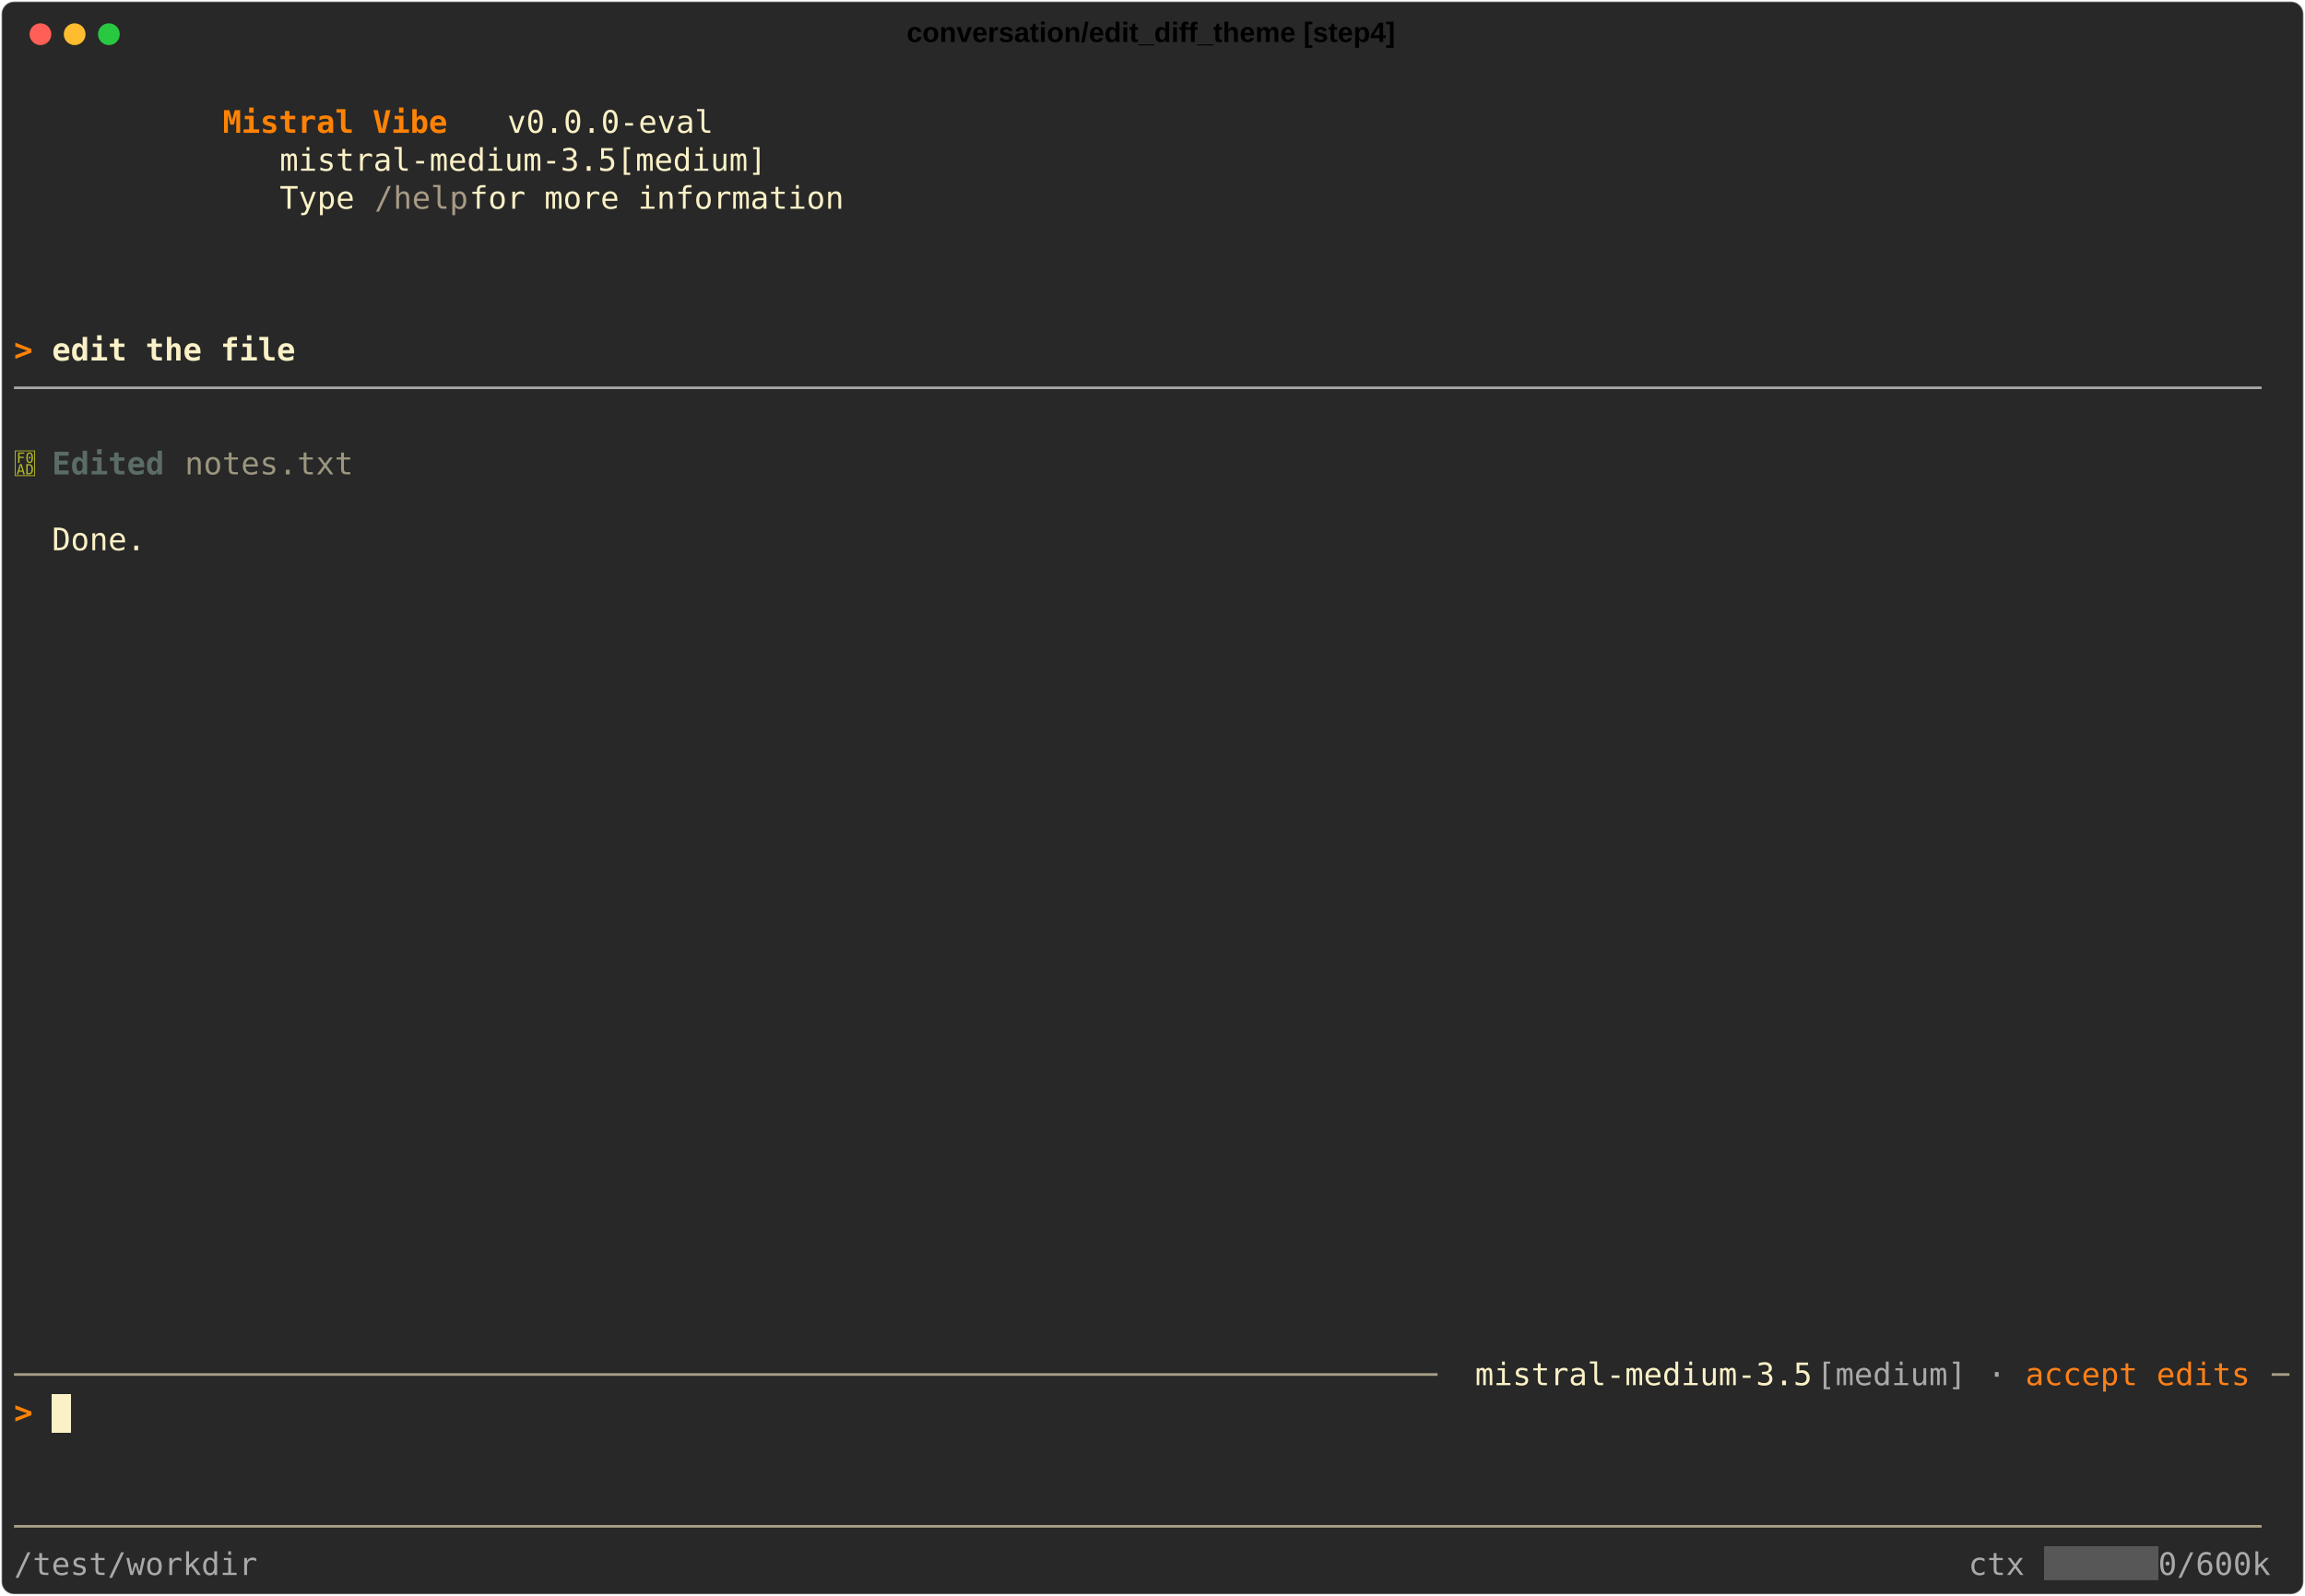
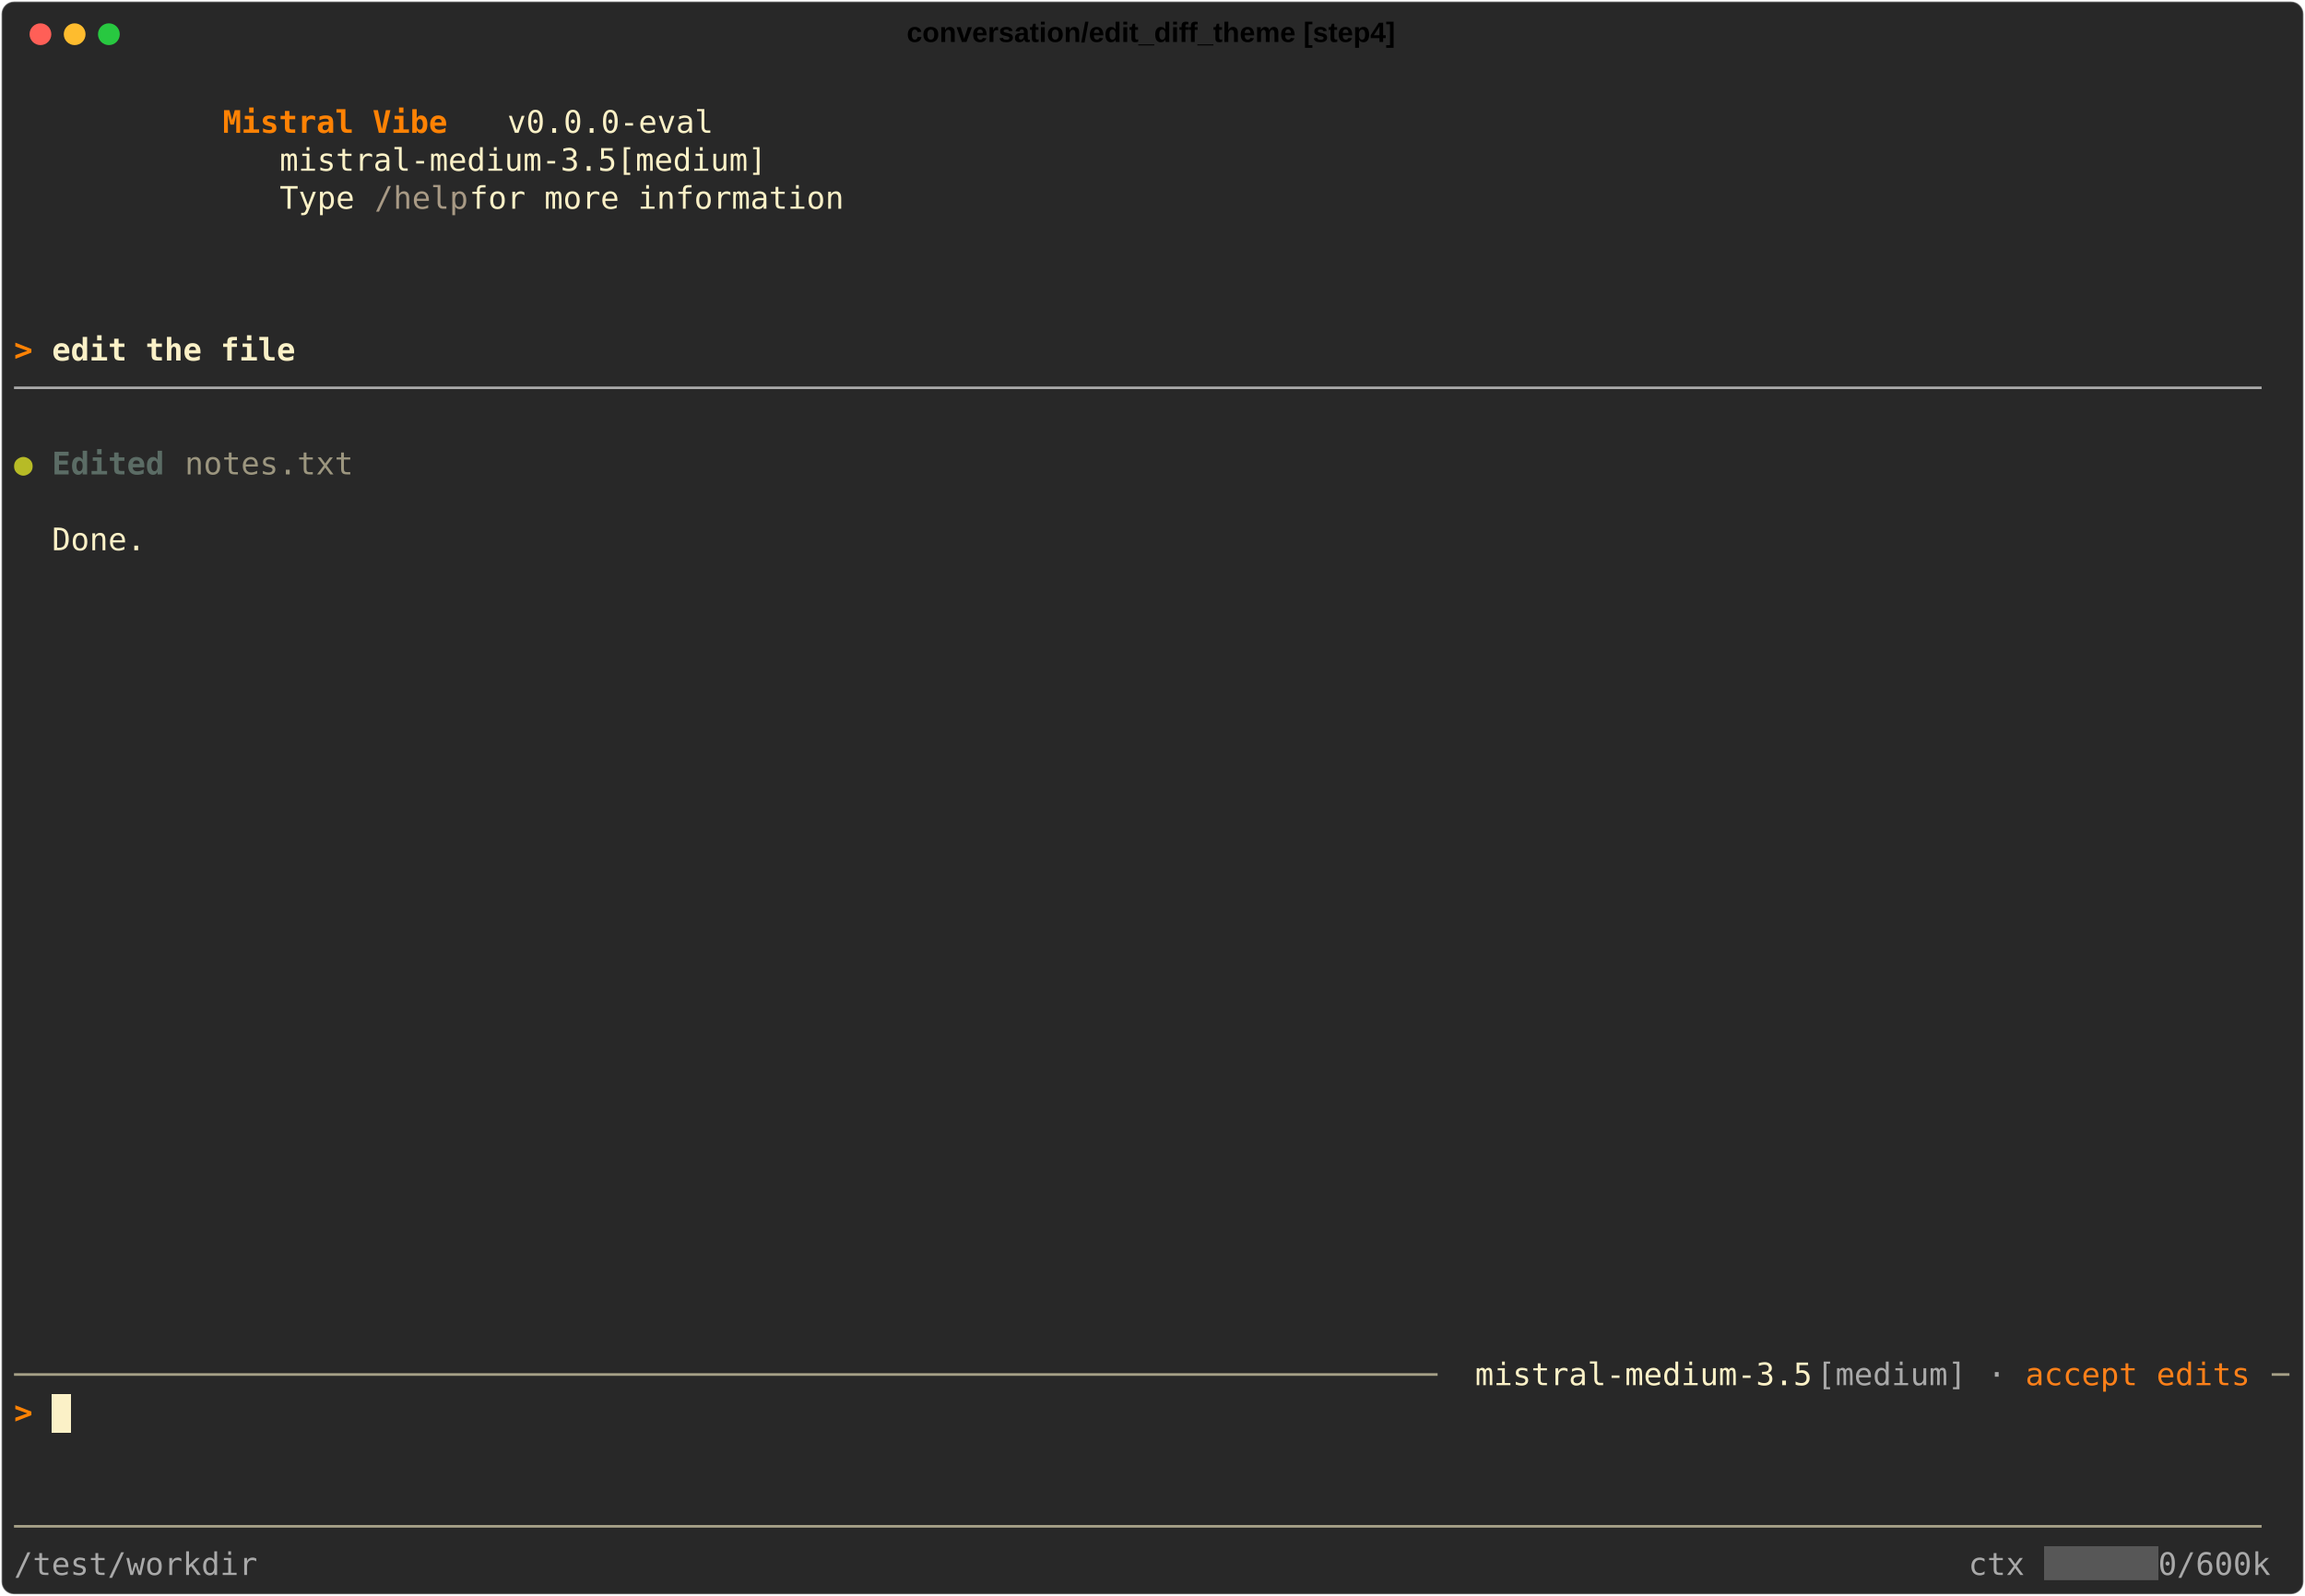
<svg xmlns="http://www.w3.org/2000/svg" class="rich-terminal" viewBox="0 0 1482 1026.0">
  <style>

    @font-face {
        font-family: "Fira Code";
        src: local("FiraCode-Regular"),
                url("https://cdnjs.cloudflare.com/ajax/libs/firacode/6.2.0/woff2/FiraCode-Regular.woff2") format("woff2"),
                url("https://cdnjs.cloudflare.com/ajax/libs/firacode/6.2.0/woff/FiraCode-Regular.woff") format("woff");
        font-style: normal;
        font-weight: 400;
    }
    @font-face {
        font-family: "Fira Code";
        src: local("FiraCode-Bold"),
                url("https://cdnjs.cloudflare.com/ajax/libs/firacode/6.2.0/woff2/FiraCode-Bold.woff2") format("woff2"),
                url("https://cdnjs.cloudflare.com/ajax/libs/firacode/6.2.0/woff/FiraCode-Bold.woff") format("woff");
        font-style: bold;
        font-weight: 700;
    }

    .vibe-matrix {
        font-family: Fira Code, monospace;
        font-size: 20px;
        line-height: 24.4px;
        font-variant-east-asian: full-width;
    }

    .vibe-title {
        font-size: 18px;
        font-weight: bold;
        font-family: arial;
    }

    .vibe-r1 { fill: #000000 }
.vibe-r2 { fill: #ff8204;font-weight: bold }
.vibe-r3 { fill: #fbf1c7 }
.vibe-r4 { fill: #a89a85 }
.vibe-r5 { fill: #fbf1c7;font-weight: bold }
.vibe-r6 { fill: #a9a9a9 }
.vibe-r7 { fill: #b7bb26 }
.vibe-r8 { fill: #5b6c65;font-weight: bold }
.vibe-r9 { fill: #9c967f }
.vibe-r10 { fill: #a6a087 }
.vibe-r11 { fill: #fd8019 }
    </style>
  <defs>
    <clipPath id="vibe-clip-terminal">
      <rect x="0" y="0" width="1463.0" height="975.0" />
    </clipPath>
    <clipPath id="vibe-line-0">
      <rect x="0" y="1.5" width="1464" height="24.65" />
    </clipPath>
    <clipPath id="vibe-line-1">
      <rect x="0" y="25.9" width="1464" height="24.65" />
    </clipPath>
    <clipPath id="vibe-line-2">
      <rect x="0" y="50.3" width="1464" height="24.65" />
    </clipPath>
    <clipPath id="vibe-line-3">
      <rect x="0" y="74.7" width="1464" height="24.65" />
    </clipPath>
    <clipPath id="vibe-line-4">
      <rect x="0" y="99.1" width="1464" height="24.65" />
    </clipPath>
    <clipPath id="vibe-line-5">
      <rect x="0" y="123.5" width="1464" height="24.65" />
    </clipPath>
    <clipPath id="vibe-line-6">
      <rect x="0" y="147.9" width="1464" height="24.65" />
    </clipPath>
    <clipPath id="vibe-line-7">
      <rect x="0" y="172.3" width="1464" height="24.65" />
    </clipPath>
    <clipPath id="vibe-line-8">
      <rect x="0" y="196.7" width="1464" height="24.65" />
    </clipPath>
    <clipPath id="vibe-line-9">
      <rect x="0" y="221.1" width="1464" height="24.65" />
    </clipPath>
    <clipPath id="vibe-line-10">
      <rect x="0" y="245.5" width="1464" height="24.65" />
    </clipPath>
    <clipPath id="vibe-line-11">
      <rect x="0" y="269.9" width="1464" height="24.65" />
    </clipPath>
    <clipPath id="vibe-line-12">
      <rect x="0" y="294.3" width="1464" height="24.65" />
    </clipPath>
    <clipPath id="vibe-line-13">
      <rect x="0" y="318.7" width="1464" height="24.65" />
    </clipPath>
    <clipPath id="vibe-line-14">
      <rect x="0" y="343.1" width="1464" height="24.65" />
    </clipPath>
    <clipPath id="vibe-line-15">
      <rect x="0" y="367.5" width="1464" height="24.65" />
    </clipPath>
    <clipPath id="vibe-line-16">
      <rect x="0" y="391.9" width="1464" height="24.65" />
    </clipPath>
    <clipPath id="vibe-line-17">
      <rect x="0" y="416.3" width="1464" height="24.65" />
    </clipPath>
    <clipPath id="vibe-line-18">
      <rect x="0" y="440.7" width="1464" height="24.65" />
    </clipPath>
    <clipPath id="vibe-line-19">
      <rect x="0" y="465.1" width="1464" height="24.65" />
    </clipPath>
    <clipPath id="vibe-line-20">
      <rect x="0" y="489.5" width="1464" height="24.65" />
    </clipPath>
    <clipPath id="vibe-line-21">
      <rect x="0" y="513.9" width="1464" height="24.65" />
    </clipPath>
    <clipPath id="vibe-line-22">
      <rect x="0" y="538.3" width="1464" height="24.65" />
    </clipPath>
    <clipPath id="vibe-line-23">
      <rect x="0" y="562.7" width="1464" height="24.65" />
    </clipPath>
    <clipPath id="vibe-line-24">
      <rect x="0" y="587.1" width="1464" height="24.65" />
    </clipPath>
    <clipPath id="vibe-line-25">
      <rect x="0" y="611.5" width="1464" height="24.65" />
    </clipPath>
    <clipPath id="vibe-line-26">
      <rect x="0" y="635.9" width="1464" height="24.65" />
    </clipPath>
    <clipPath id="vibe-line-27">
      <rect x="0" y="660.3" width="1464" height="24.65" />
    </clipPath>
    <clipPath id="vibe-line-28">
      <rect x="0" y="684.7" width="1464" height="24.65" />
    </clipPath>
    <clipPath id="vibe-line-29">
      <rect x="0" y="709.1" width="1464" height="24.65" />
    </clipPath>
    <clipPath id="vibe-line-30">
      <rect x="0" y="733.5" width="1464" height="24.65" />
    </clipPath>
    <clipPath id="vibe-line-31">
      <rect x="0" y="757.9" width="1464" height="24.65" />
    </clipPath>
    <clipPath id="vibe-line-32">
      <rect x="0" y="782.3" width="1464" height="24.65" />
    </clipPath>
    <clipPath id="vibe-line-33">
      <rect x="0" y="806.7" width="1464" height="24.65" />
    </clipPath>
    <clipPath id="vibe-line-34">
      <rect x="0" y="831.1" width="1464" height="24.65" />
    </clipPath>
    <clipPath id="vibe-line-35">
      <rect x="0" y="855.5" width="1464" height="24.65" />
    </clipPath>
    <clipPath id="vibe-line-36">
      <rect x="0" y="879.9" width="1464" height="24.65" />
    </clipPath>
    <clipPath id="vibe-line-37">
      <rect x="0" y="904.3" width="1464" height="24.65" />
    </clipPath>
    <clipPath id="vibe-line-38">
      <rect x="0" y="928.7" width="1464" height="24.65" />
    </clipPath>
  </defs>
  <rect fill="#282828" stroke="rgba(255,255,255,0.35)" stroke-width="1" x="1" y="1" width="1480" height="1024" rx="8" />
  <text class="vibe-title" fill="#000000" text-anchor="middle" x="740" y="27">conversation/edit_diff_theme [step4]</text>
  <g transform="translate(26,22)">
    <circle cx="0" cy="0" r="7" fill="#ff5f57" />
    <circle cx="22" cy="0" r="7" fill="#febc2e" />
    <circle cx="44" cy="0" r="7" fill="#28c840" />
  </g>
  <g transform="translate(9, 41)" clip-path="url(#vibe-clip-terminal)">
    <rect fill="#fbf1c7" x="24.4" y="855.5" width="12.2" height="24.65" shape-rendering="crispEdges" />
    <rect fill="#575757" x="1305.4" y="953.1" width="73.2" height="24.65" shape-rendering="crispEdges" />
    <g class="vibe-matrix">
      <text class="vibe-r1" x="1464" y="20" textLength="12.2" clip-path="url(#vibe-line-0)">
</text>
      <text class="vibe-r2" x="134.2 146.4 158.6 170.8 183 195.2 207.4 219.6 231.8 244 256.2 268.4 280.6 292.8 305" y="44.4" clip-path="url(#vibe-line-1)" style="font-variant-ligatures:none;font-kerning:none">   Mistral Vibe</text>
      <text class="vibe-r3" x="317.2 329.4 341.6 353.8 366 378.2 390.4 402.6 414.8 427 439.2 451.4" y="44.4" clip-path="url(#vibe-line-1)" style="font-variant-ligatures:none;font-kerning:none"> v0.0.0-eval</text>
      <text class="vibe-r1" x="1464" y="44.4" textLength="12.2" clip-path="url(#vibe-line-1)">
</text>
      <text class="vibe-r3" x="170.8 183 195.2 207.4 219.6 231.8 244 256.2 268.4 280.6 292.8 305 317.2 329.4 341.6 353.8 366 378.2 390.4 402.6 414.8 427 439.2 451.4 463.6 475.8" y="68.8" clip-path="url(#vibe-line-2)" style="font-variant-ligatures:none;font-kerning:none">mistral-medium-3.5[medium]</text>
      <text class="vibe-r1" x="1464" y="68.8" textLength="12.2" clip-path="url(#vibe-line-2)">
</text>
      <text class="vibe-r3" x="170.8 183 195.2 207.4 219.6" y="93.2" clip-path="url(#vibe-line-3)" style="font-variant-ligatures:none;font-kerning:none">Type </text>
      <text class="vibe-r4" x="231.8 244 256.2 268.4 280.6" y="93.2" clip-path="url(#vibe-line-3)" style="font-variant-ligatures:none;font-kerning:none">/help</text>
      <text class="vibe-r3" x="292.8 305 317.2 329.4 341.6 353.8 366 378.2 390.4 402.6 414.8 427 439.2 451.4 463.6 475.8 488 500.2 512.4 524.6 536.8" y="93.2" clip-path="url(#vibe-line-3)" style="font-variant-ligatures:none;font-kerning:none"> for more information</text>
      <text class="vibe-r1" x="1464" y="93.2" textLength="12.2" clip-path="url(#vibe-line-3)">
</text>
      <text class="vibe-r1" x="1464" y="117.6" textLength="12.2" clip-path="url(#vibe-line-4)">
</text>
      <text class="vibe-r1" x="1464" y="142" textLength="12.2" clip-path="url(#vibe-line-5)">
</text>
      <text class="vibe-r1" x="1464" y="166.4" textLength="12.2" clip-path="url(#vibe-line-6)">
</text>
      <text class="vibe-r2" x="0 12.2" y="190.8" clip-path="url(#vibe-line-7)" style="font-variant-ligatures:none;font-kerning:none">&gt; </text>
      <text class="vibe-r5" x="24.4 36.6 48.8 61 73.2 85.4 97.6 109.8 122 134.2 146.4 158.6 170.8" y="190.8" clip-path="url(#vibe-line-7)" style="font-variant-ligatures:none;font-kerning:none">edit the file</text>
      <text class="vibe-r1" x="1464" y="190.8" textLength="12.2" clip-path="url(#vibe-line-7)">
</text>
      <text class="vibe-r6" x="0 12.2 24.4 36.6 48.8 61 73.2 85.4 97.6 109.8 122 134.2 146.4 158.6 170.8 183 195.2 207.4 219.6 231.8 244 256.2 268.4 280.6 292.8 305 317.2 329.4 341.6 353.8 366 378.2 390.4 402.6 414.8 427 439.2 451.4 463.6 475.8 488 500.2 512.4 524.6 536.8 549 561.2 573.4 585.6 597.8 610 622.2 634.4 646.6 658.8 671 683.2 695.4 707.6 719.8 732 744.2 756.4 768.6 780.8 793 805.2 817.4 829.6 841.8 854 866.2 878.4 890.6 902.8 915 927.2 939.4 951.6 963.8 976 988.2 1000.4 1012.6 1024.8 1037 1049.2 1061.4 1073.6 1085.8 1098 1110.2 1122.4 1134.6 1146.8 1159 1171.2 1183.4 1195.6 1207.8 1220 1232.2 1244.4 1256.6 1268.8 1281 1293.2 1305.4 1317.6 1329.8 1342 1354.2 1366.4 1378.6 1390.8 1403 1415.2 1427.4 1439.6 1451.8" y="215.2" clip-path="url(#vibe-line-8)" style="font-variant-ligatures:none;font-kerning:none">────────────────────────────────────────────────────────────────────────────────────────────────────────────────────────</text>
      <text class="vibe-r1" x="1464" y="215.2" textLength="12.2" clip-path="url(#vibe-line-8)">
</text>
      <text class="vibe-r1" x="1464" y="239.6" textLength="12.2" clip-path="url(#vibe-line-9)">
</text>
-       <text class="vibe-r7" x="0" y="264" textLength="12.2" clip-path="url(#vibe-line-10)"></text>
+       <text class="vibe-r7" x="0" y="264" textLength="12.2" clip-path="url(#vibe-line-10)">●</text>
      <text class="vibe-r8" x="24.4 36.6 48.8 61 73.2 85.4" y="264" clip-path="url(#vibe-line-10)" style="font-variant-ligatures:none;font-kerning:none">Edited</text>
      <text class="vibe-r9" x="109.8 122 134.2 146.4 158.6 170.8 183 195.2 207.4" y="264" clip-path="url(#vibe-line-10)" style="font-variant-ligatures:none;font-kerning:none">notes.txt</text>
      <text class="vibe-r1" x="1464" y="264" textLength="12.2" clip-path="url(#vibe-line-10)">
</text>
      <text class="vibe-r1" x="1464" y="288.4" textLength="12.2" clip-path="url(#vibe-line-11)">
</text>
      <text class="vibe-r3" x="24.4 36.6 48.8 61 73.2" y="312.8" clip-path="url(#vibe-line-12)" style="font-variant-ligatures:none;font-kerning:none">Done.</text>
      <text class="vibe-r1" x="1464" y="312.8" textLength="12.2" clip-path="url(#vibe-line-12)">
</text>
      <text class="vibe-r1" x="1464" y="337.2" textLength="12.2" clip-path="url(#vibe-line-13)">
</text>
      <text class="vibe-r1" x="1464" y="361.6" textLength="12.2" clip-path="url(#vibe-line-14)">
</text>
      <text class="vibe-r1" x="1464" y="386" textLength="12.2" clip-path="url(#vibe-line-15)">
</text>
      <text class="vibe-r1" x="1464" y="410.4" textLength="12.2" clip-path="url(#vibe-line-16)">
</text>
      <text class="vibe-r1" x="1464" y="434.8" textLength="12.2" clip-path="url(#vibe-line-17)">
</text>
      <text class="vibe-r1" x="1464" y="459.2" textLength="12.2" clip-path="url(#vibe-line-18)">
</text>
      <text class="vibe-r1" x="1464" y="483.6" textLength="12.2" clip-path="url(#vibe-line-19)">
</text>
      <text class="vibe-r1" x="1464" y="508" textLength="12.2" clip-path="url(#vibe-line-20)">
</text>
      <text class="vibe-r1" x="1464" y="532.4" textLength="12.2" clip-path="url(#vibe-line-21)">
</text>
      <text class="vibe-r1" x="1464" y="556.8" textLength="12.2" clip-path="url(#vibe-line-22)">
</text>
      <text class="vibe-r1" x="1464" y="581.2" textLength="12.2" clip-path="url(#vibe-line-23)">
</text>
      <text class="vibe-r1" x="1464" y="605.6" textLength="12.2" clip-path="url(#vibe-line-24)">
</text>
      <text class="vibe-r1" x="1464" y="630" textLength="12.2" clip-path="url(#vibe-line-25)">
</text>
      <text class="vibe-r1" x="1464" y="654.4" textLength="12.2" clip-path="url(#vibe-line-26)">
</text>
      <text class="vibe-r1" x="1464" y="678.8" textLength="12.2" clip-path="url(#vibe-line-27)">
</text>
      <text class="vibe-r1" x="1464" y="703.2" textLength="12.2" clip-path="url(#vibe-line-28)">
</text>
      <text class="vibe-r1" x="1464" y="727.6" textLength="12.2" clip-path="url(#vibe-line-29)">
</text>
      <text class="vibe-r1" x="1464" y="752" textLength="12.2" clip-path="url(#vibe-line-30)">
</text>
      <text class="vibe-r1" x="1464" y="776.4" textLength="12.2" clip-path="url(#vibe-line-31)">
</text>
      <text class="vibe-r1" x="1464" y="800.8" textLength="12.2" clip-path="url(#vibe-line-32)">
</text>
      <text class="vibe-r1" x="1464" y="825.2" textLength="12.2" clip-path="url(#vibe-line-33)">
</text>
      <text class="vibe-r10" x="0 12.2 24.4 36.6 48.8 61 73.2 85.4 97.6 109.8 122 134.2 146.4 158.6 170.8 183 195.2 207.4 219.6 231.8 244 256.2 268.4 280.6 292.8 305 317.2 329.4 341.6 353.8 366 378.2 390.4 402.6 414.8 427 439.2 451.4 463.6 475.8 488 500.2 512.4 524.6 536.8 549 561.2 573.4 585.6 597.8 610 622.2 634.4 646.6 658.8 671 683.2 695.4 707.6 719.8 732 744.2 756.4 768.6 780.8 793 805.2 817.4 829.6 841.8 854 866.2 878.4 890.6 902.8 915 927.2" y="849.6" clip-path="url(#vibe-line-34)" style="font-variant-ligatures:none;font-kerning:none">──────────────────────────────────────────────────────────────────────────── </text>
      <text class="vibe-r3" x="939.4 951.6 963.8 976 988.2 1000.4 1012.6 1024.8 1037 1049.2 1061.4 1073.6 1085.8 1098 1110.2 1122.4 1134.6 1146.8" y="849.6" clip-path="url(#vibe-line-34)" style="font-variant-ligatures:none;font-kerning:none">mistral-medium-3.5</text>
      <text class="vibe-r6" x="1159 1171.2 1183.4 1195.6 1207.8 1220 1232.2 1244.4 1256.6" y="849.6" clip-path="url(#vibe-line-34)" style="font-variant-ligatures:none;font-kerning:none">[medium] </text>
      <text class="vibe-r6" x="1268.8" y="849.6" textLength="12.2" clip-path="url(#vibe-line-34)">·</text>
      <text class="vibe-r11" x="1293.2 1305.4 1317.6 1329.8 1342 1354.2 1366.4 1378.6 1390.8 1403 1415.2 1427.4 1439.6" y="849.6" clip-path="url(#vibe-line-34)" style="font-variant-ligatures:none;font-kerning:none">accept edits </text>
      <text class="vibe-r10" x="1451.8" y="849.6" textLength="12.2" clip-path="url(#vibe-line-34)">─</text>
      <text class="vibe-r1" x="1464" y="849.6" textLength="12.2" clip-path="url(#vibe-line-34)">
</text>
      <text class="vibe-r2" x="0 12.2" y="874" clip-path="url(#vibe-line-35)" style="font-variant-ligatures:none;font-kerning:none">&gt; </text>
      <text class="vibe-r1" x="1464" y="874" textLength="12.2" clip-path="url(#vibe-line-35)">
</text>
      <text class="vibe-r1" x="1464" y="898.4" textLength="12.2" clip-path="url(#vibe-line-36)">
</text>
      <text class="vibe-r1" x="1464" y="922.8" textLength="12.2" clip-path="url(#vibe-line-37)">
</text>
      <text class="vibe-r10" x="0 12.2 24.4 36.6 48.8 61 73.2 85.4 97.6 109.8 122 134.2 146.4 158.6 170.8 183 195.2 207.4 219.6 231.8 244 256.2 268.4 280.6 292.8 305 317.2 329.4 341.6 353.8 366 378.2 390.4 402.6 414.8 427 439.2 451.4 463.6 475.8 488 500.2 512.4 524.6 536.8 549 561.2 573.4 585.6 597.8 610 622.2 634.4 646.6 658.8 671 683.2 695.4 707.6 719.8 732 744.2 756.4 768.6 780.8 793 805.2 817.4 829.6 841.8 854 866.2 878.4 890.6 902.8 915 927.2 939.4 951.6 963.8 976 988.2 1000.4 1012.6 1024.8 1037 1049.2 1061.4 1073.6 1085.8 1098 1110.2 1122.4 1134.6 1146.8 1159 1171.2 1183.4 1195.6 1207.8 1220 1232.2 1244.4 1256.6 1268.8 1281 1293.2 1305.4 1317.6 1329.8 1342 1354.2 1366.4 1378.6 1390.8 1403 1415.2 1427.4 1439.6 1451.8" y="947.2" clip-path="url(#vibe-line-38)" style="font-variant-ligatures:none;font-kerning:none">────────────────────────────────────────────────────────────────────────────────────────────────────────────────────────</text>
      <text class="vibe-r1" x="1464" y="947.2" textLength="12.2" clip-path="url(#vibe-line-38)">
</text>
      <text class="vibe-r6" x="0 12.2 24.4 36.6 48.8 61 73.2 85.4 97.6 109.8 122 134.2 146.4" y="971.6" clip-path="url(#vibe-line-39)" style="font-variant-ligatures:none;font-kerning:none">/test/workdir</text>
      <text class="vibe-r6" x="1256.6 1268.8 1281 1293.2" y="971.6" clip-path="url(#vibe-line-39)" style="font-variant-ligatures:none;font-kerning:none">ctx </text>
      <text class="vibe-r6" x="1378.6 1390.8 1403 1415.2 1427.4 1439.6 1451.8" y="971.6" clip-path="url(#vibe-line-39)" style="font-variant-ligatures:none;font-kerning:none"> 0/600k</text>
      <text class="vibe-r1" x="1464" y="971.6" textLength="12.2" clip-path="url(#vibe-line-39)">
</text>
    </g>
  </g>
</svg>
